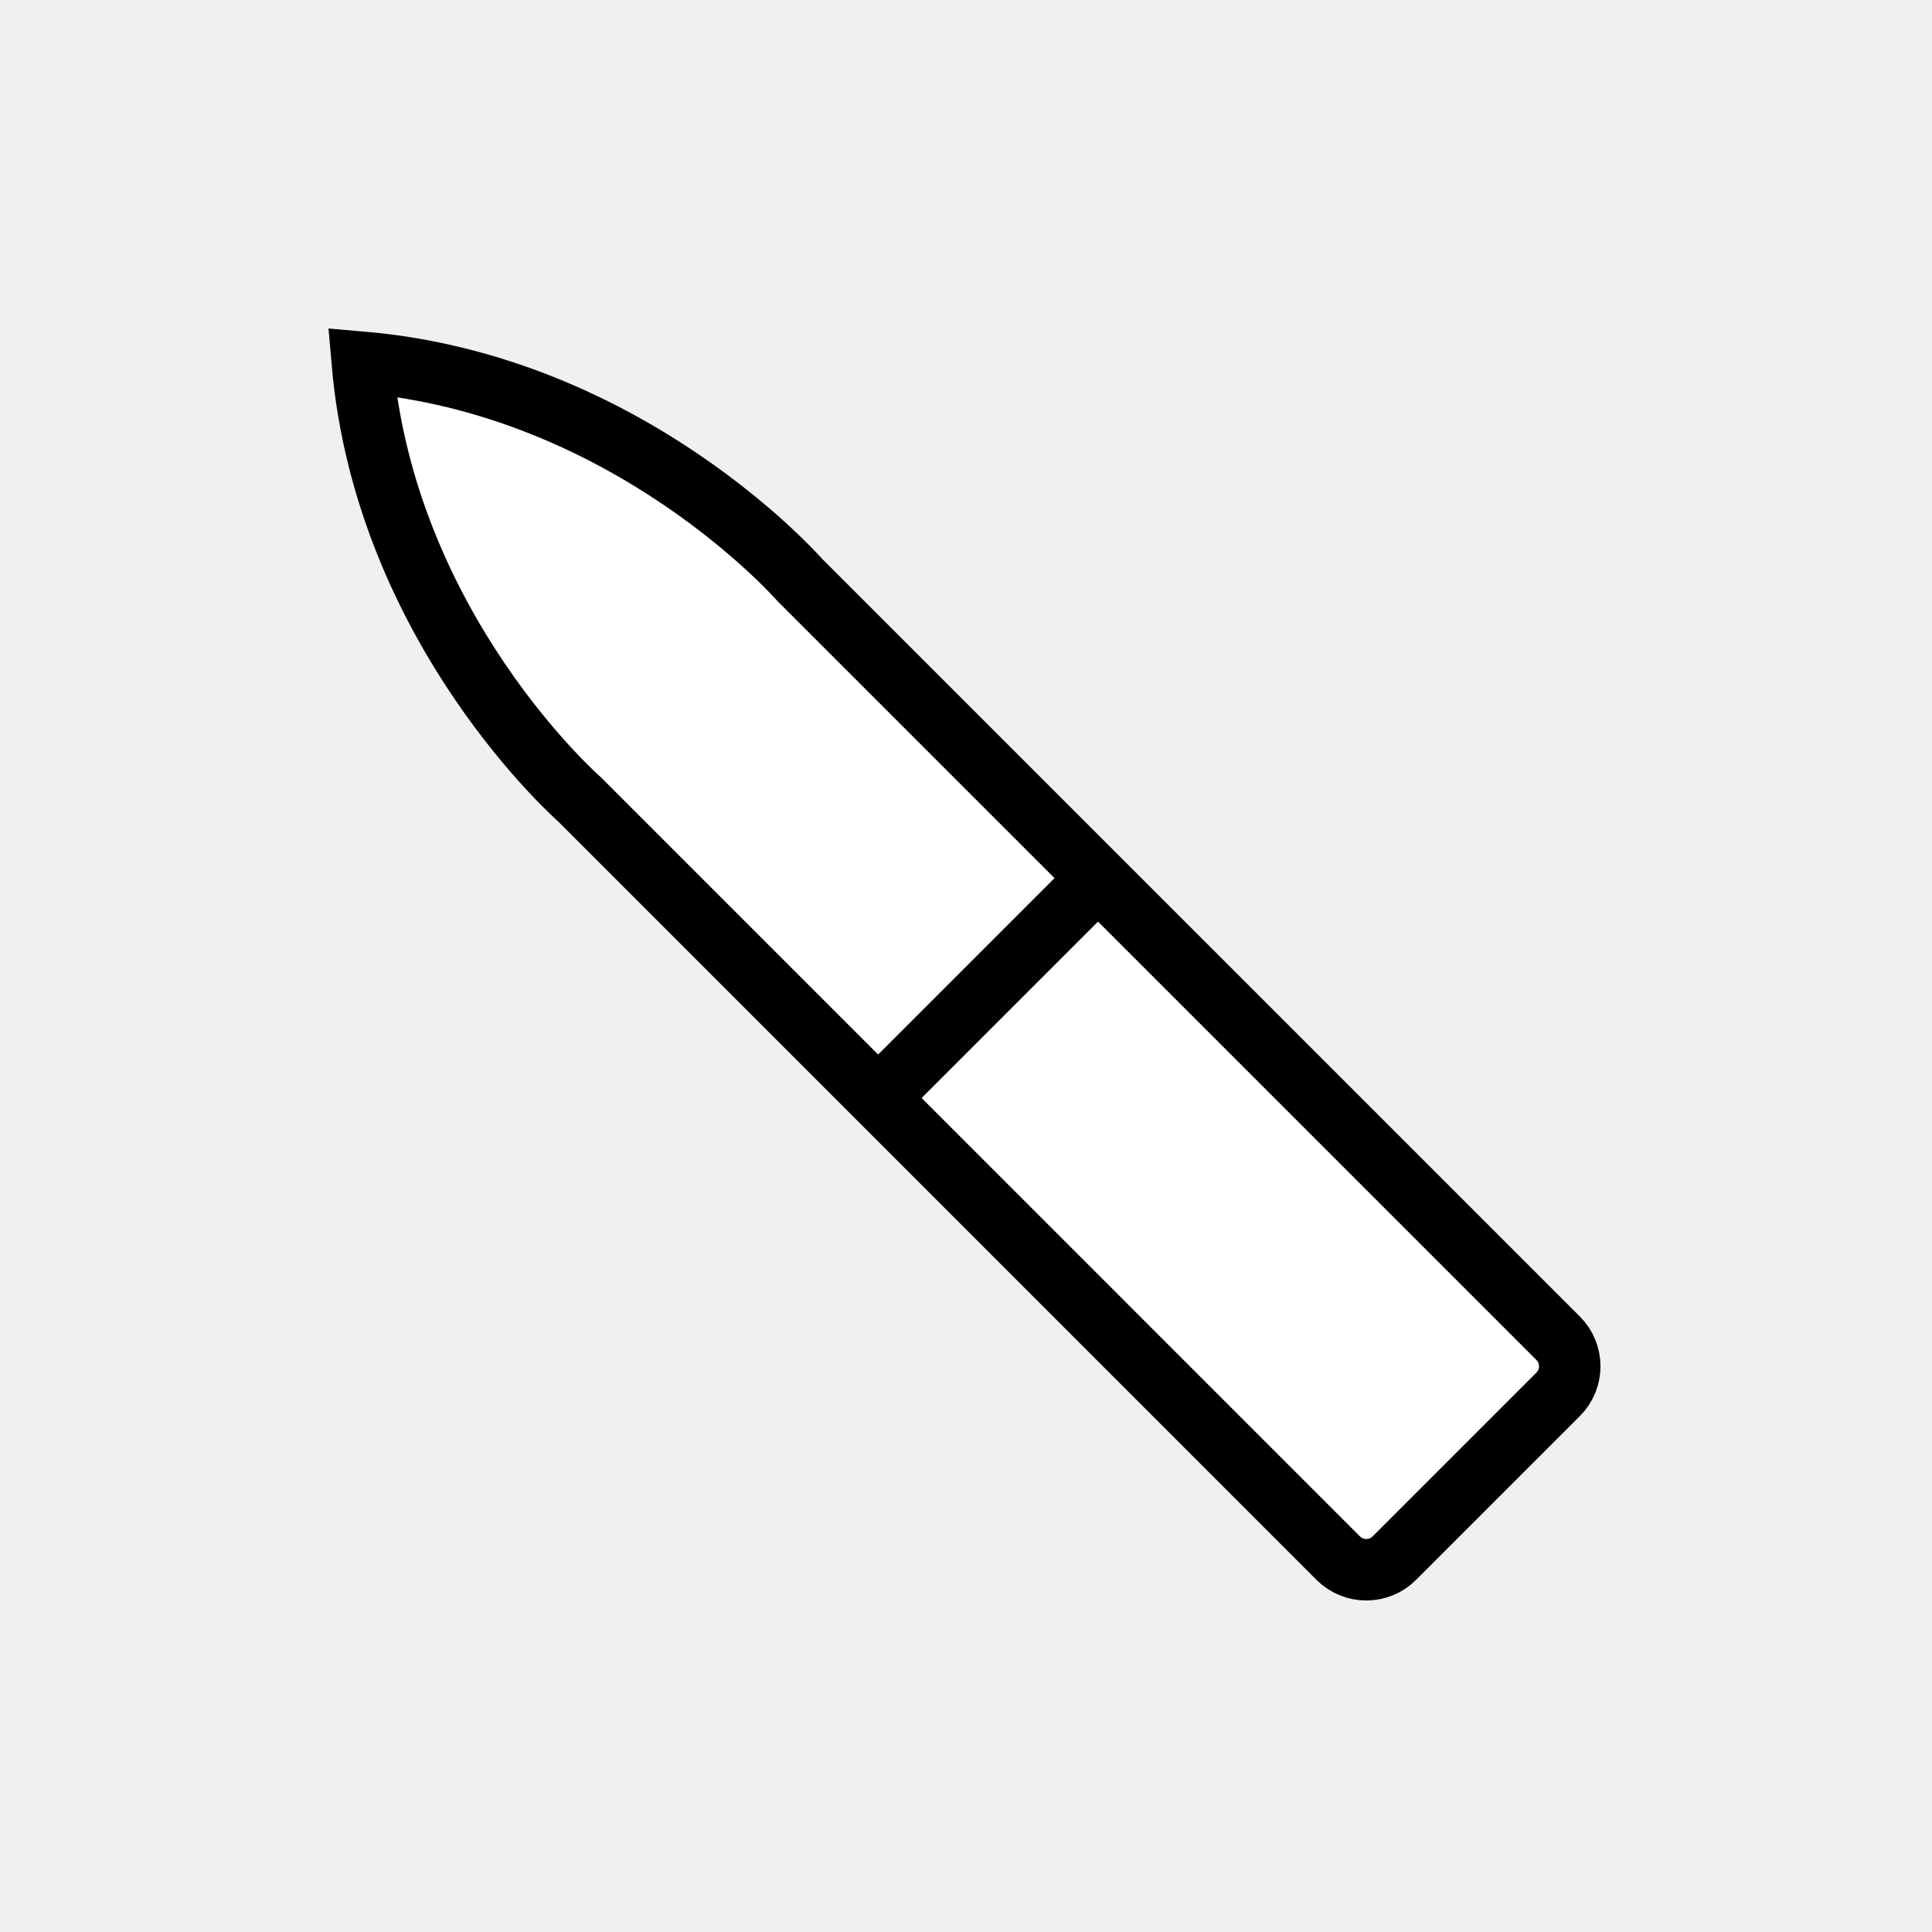
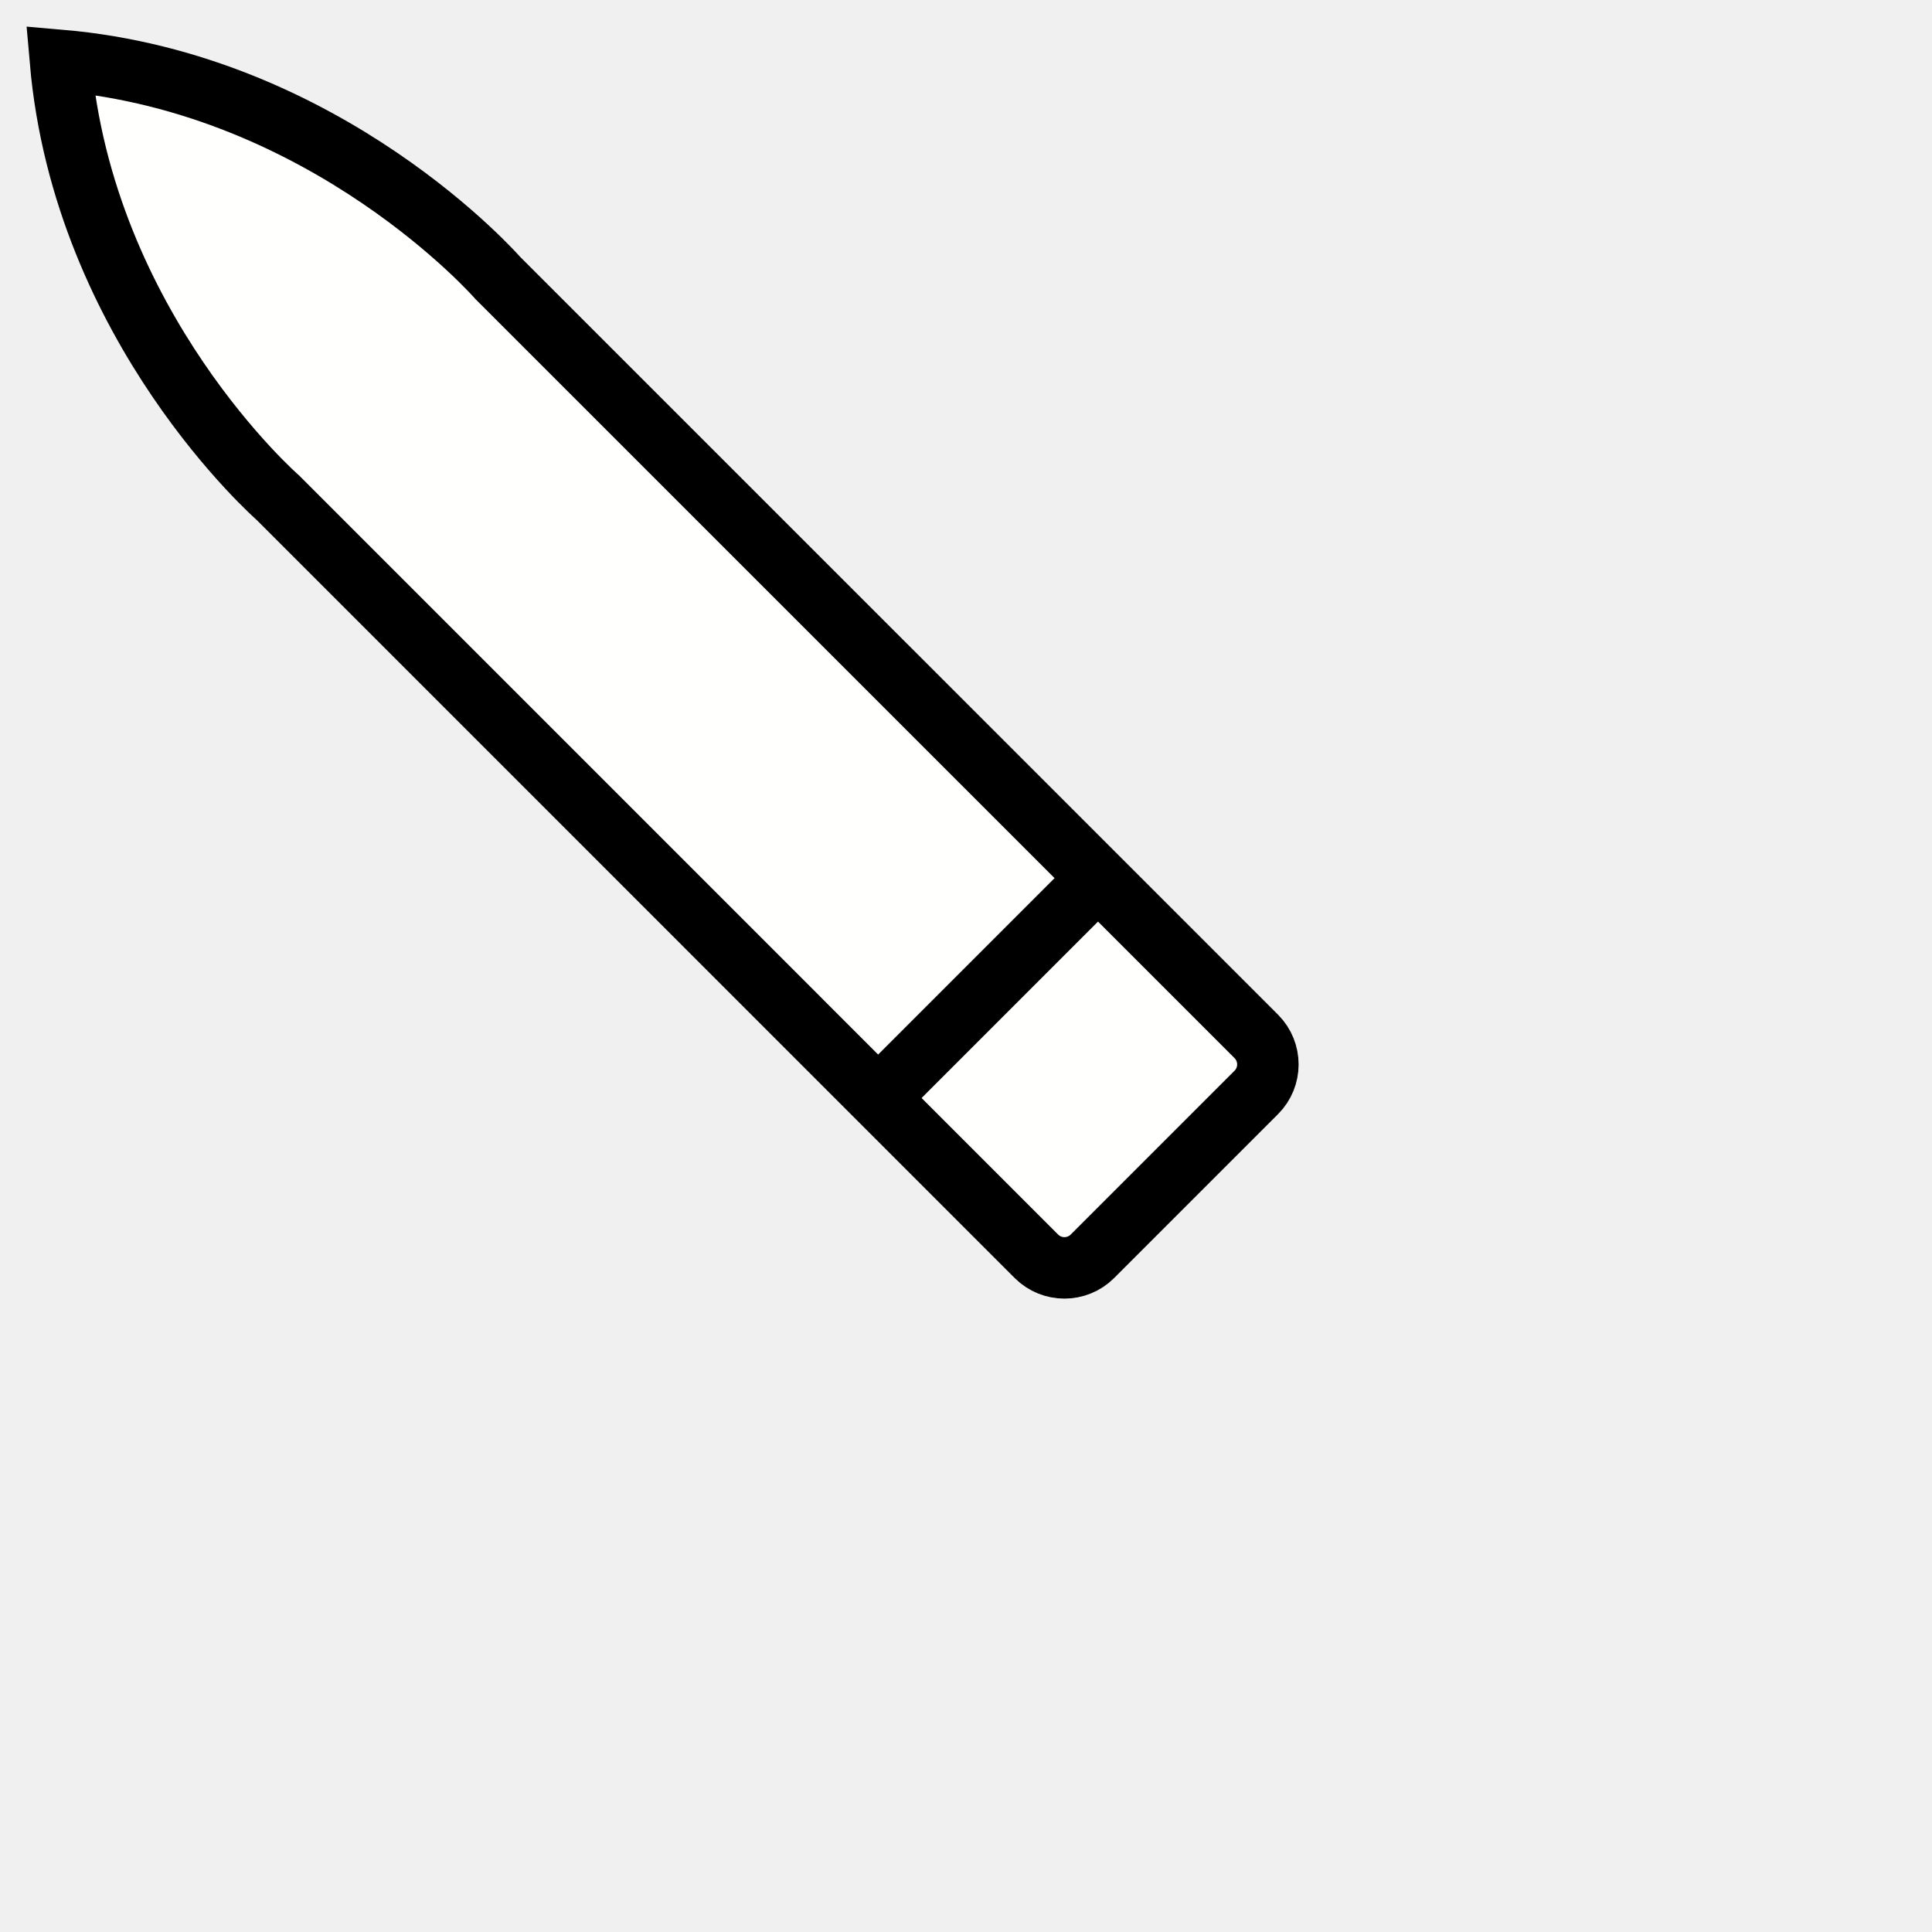
- <svg xmlns="http://www.w3.org/2000/svg" width="32" height="32" viewBox="0 0 32 32" fill="none">
-   <path d="M6 6C6.383 10.433 9.605 13.246 9.605 13.246L22.166 25.808C22.423 26.064 22.838 26.064 23.094 25.808L24.451 24.451L25.808 23.094C26.064 22.838 26.064 22.423 25.808 22.166L13.246 9.605C13.246 9.605 10.433 6.383 6 6Z" fill="#FFFFFE" stroke="#000001" stroke-width="1.018" stroke-miterlimit="10" />
-   <path d="M14.545 18.186L18.192 14.539" stroke="black" stroke-width="1.018" stroke-miterlimit="10" />
+ <svg xmlns="http://www.w3.org/2000/svg" version="1.1" id="Layer_1" x="0px" y="0px" viewBox="0 0 32 32" style="enable-background:new 0 0 32 32;" xml:space="preserve">
+   <g transform="translate(0 32) scale(1 -1)">
+     <path style="fill:#FFFFFE;stroke:#000001;stroke-width:1.018;stroke-miterlimit:10;" d="M19.451,12.549" />
+     <path style="fill:#FFFFFE;stroke:#000001;stroke-width:1.018;stroke-miterlimit:10;" d="M1,31  c0.383-4.433,3.605-7.246,3.605-7.246L17.166,11.192c0.256-0.256,0.671-0.256,0.928,0l1.357,1.357  l1.357,1.357c0.256,0.256,0.256,0.671,0,0.928L8.246,27.395C8.246,27.395,5.433,30.617,1,31z" />
+     <line style="fill:#FFFFFF;stroke:#000000;stroke-width:1.018;stroke-miterlimit:10;" x1="14.545" y1="13.814" x2="18.192" y2="17.461" />
+   </g>
</svg>
